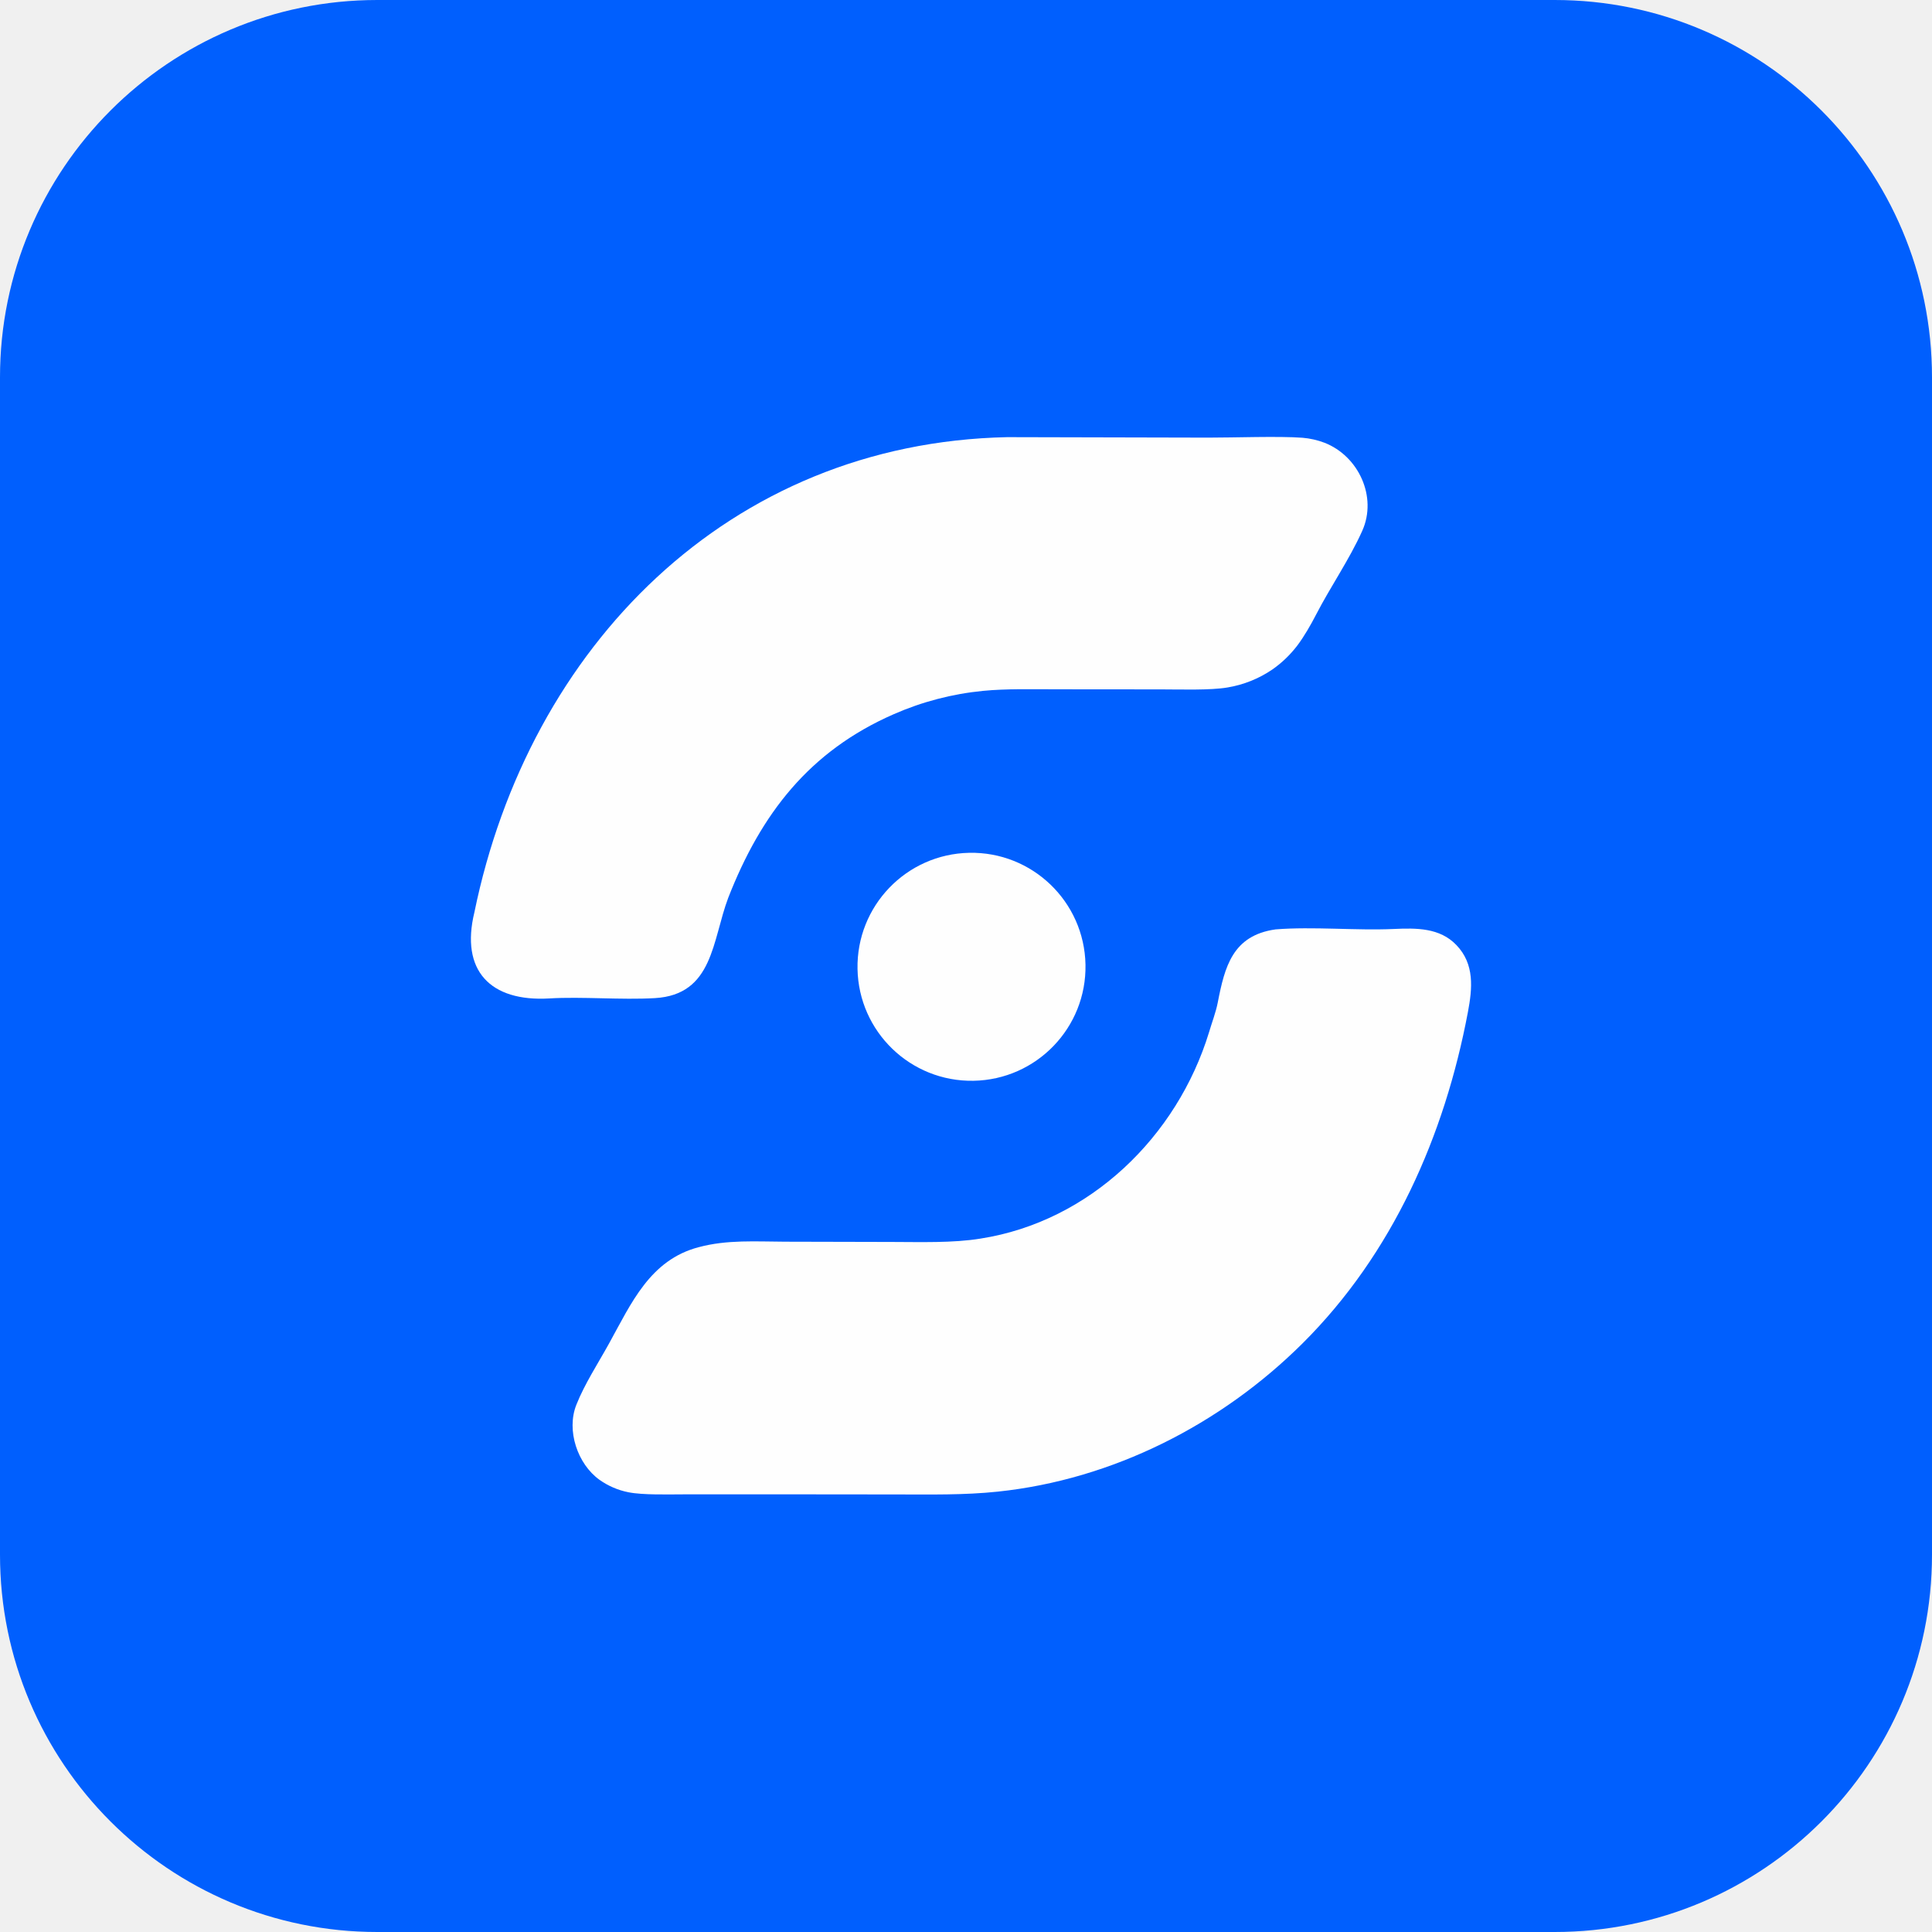
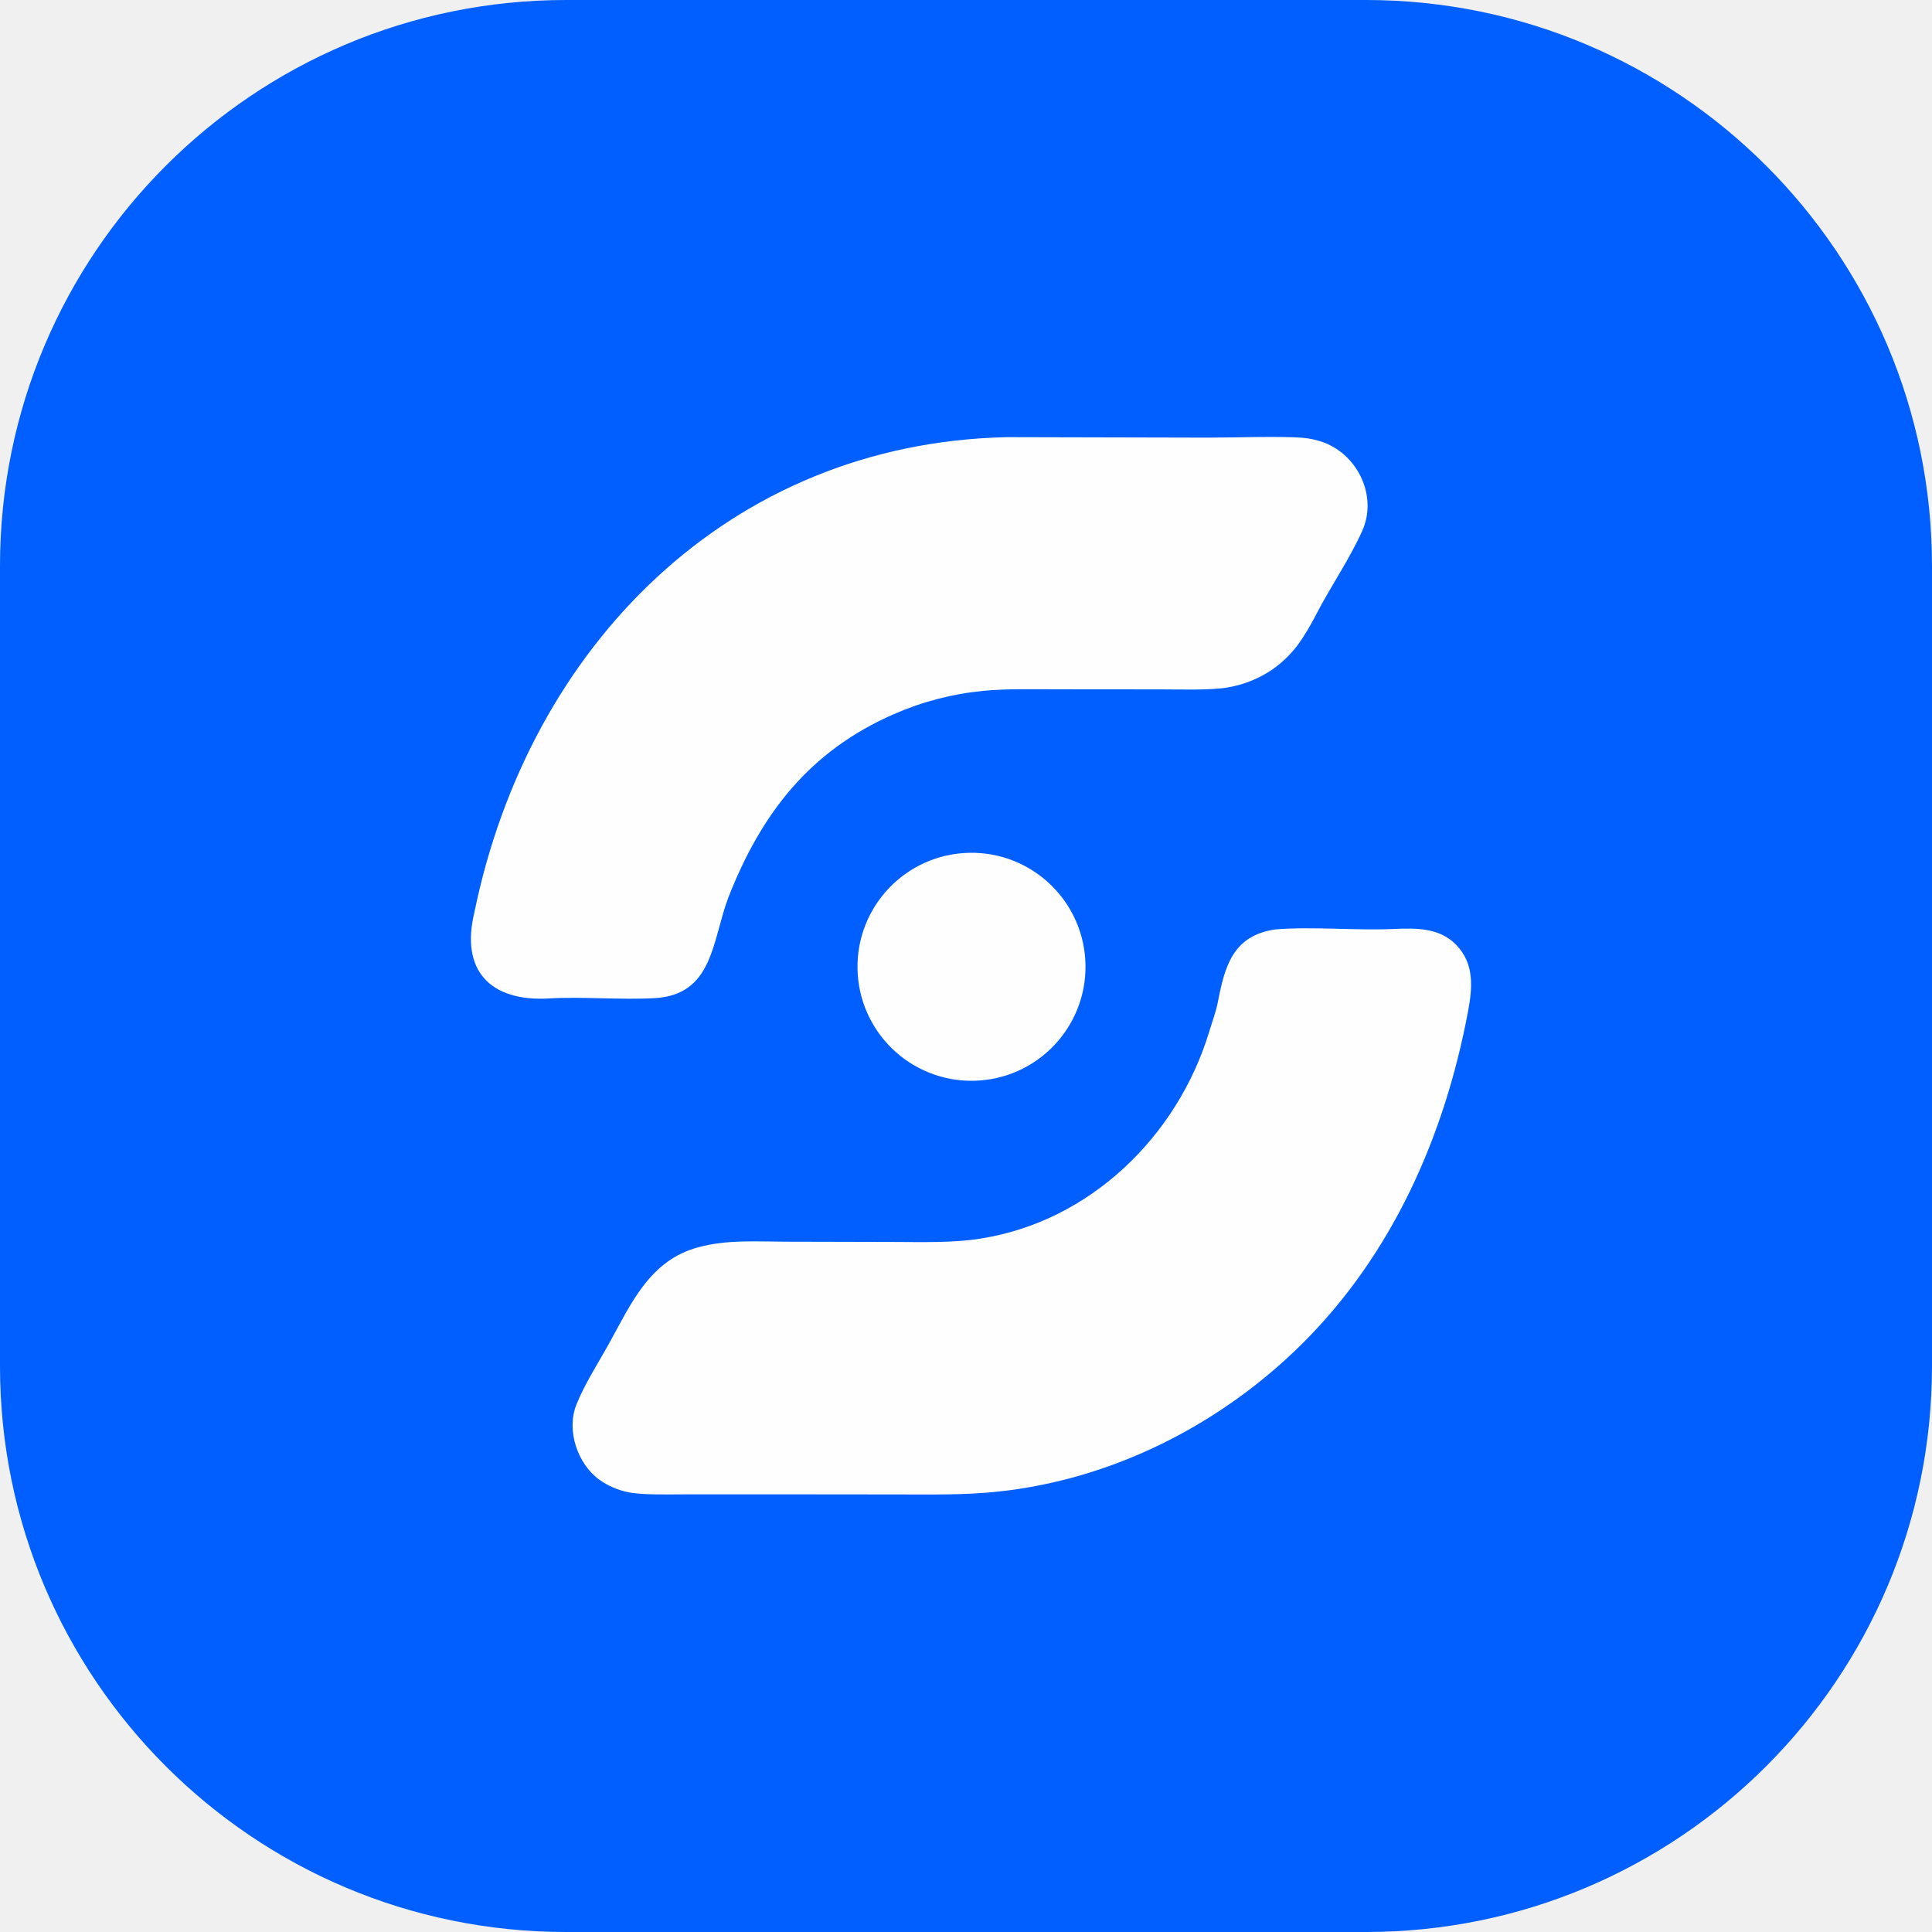
<svg xmlns="http://www.w3.org/2000/svg" width="512" height="512" viewBox="0 0 512 512" fill="none">
  <g clip-path="url(#clip0_186_1888)">
-     <rect width="512" height="512" rx="100" fill="#005FFE" />
+     <rect width="512" height="512" rx="150" fill="#005FFE" />
    <path d="M338.049 246.297C347.944 245.504 359.363 246.644 369.38 246.189C375.356 245.917 381.573 245.849 385.959 250.449C390.819 255.499 390.196 261.927 389.016 268.196C382.829 300.994 369.068 332.263 345.156 356.038C323.57 377.498 294.884 392.094 264.439 395.297C255.514 396.239 246.588 396.049 237.597 396.043L204.19 396.01L181.353 396.019C177.159 396.019 170.407 396.239 166.533 395.462C163.774 394.918 161.162 393.793 158.869 392.164C153.041 387.977 150.046 379.079 152.737 372.29C154.937 366.739 158.51 361.28 161.4 356.05C167.279 345.416 172.248 333.892 185.154 330.518C192.712 328.485 200.33 329.035 208.098 329.063L236.299 329.13C243.796 329.139 252.543 329.442 259.833 328.241C288.822 323.726 311.967 301.192 320.413 273.539C321.152 271.014 322.213 268.282 322.711 265.711C324.57 256.159 326.648 247.901 338.049 246.297Z" fill="#FEFEFE" />
-     <path d="M266.937 115.85L320.269 115.976C327.052 115.985 338.814 115.542 345.162 116.008C347.161 116.174 349.124 116.619 350.997 117.33C360.011 120.83 365.061 131.655 361.011 140.676C357.597 148.289 352.633 155.415 348.787 162.859C347.388 165.571 345.596 168.706 343.768 171.116C341.898 173.562 339.66 175.703 337.132 177.46C333.581 179.869 329.552 181.48 325.322 182.184C320.749 182.972 312.698 182.697 307.764 182.694L279.897 182.671C273.637 182.666 266.655 182.485 260.518 183.089C252.357 183.884 244.372 185.968 236.863 189.264C214.417 199.084 201.68 215.726 193.008 237.878C188.724 249.199 189.065 263.617 173.546 264.513C164.61 265.026 154.273 264.079 145.574 264.595C129.903 265.518 121.957 257.201 125.724 241.752C140.15 171.434 193.094 117.39 266.937 115.85Z" fill="#FEFEFE" />
+     <path d="M266.937 115.85L320.269 115.976C327.052 115.985 338.814 115.542 345.162 116.008C347.161 116.174 349.124 116.619 350.997 117.33C360.011 120.83 365.061 131.655 361.011 140.676C357.597 148.289 352.633 155.415 348.787 162.859C347.388 165.571 345.596 168.706 343.768 171.116C341.898 173.562 339.66 175.703 337.132 177.46C333.581 179.869 329.552 181.48 325.322 182.184C320.749 182.972 312.698 182.697 307.764 182.694L279.897 182.671C273.637 182.666 266.656 182.485 260.518 183.089C252.357 183.884 244.372 185.968 236.863 189.264C214.417 199.084 201.68 215.726 193.008 237.878C188.724 249.199 189.065 263.617 173.546 264.513C164.61 265.026 154.274 264.079 145.574 264.595C129.903 265.518 121.957 257.201 125.724 241.752C140.15 171.434 193.094 117.39 266.937 115.85Z" fill="#FEFEFE" />
    <path d="M256.846 226.003C273.545 225.664 287.351 238.94 287.666 255.639C287.981 272.341 274.685 286.126 257.983 286.417C241.318 286.707 227.565 273.444 227.251 256.779C226.936 240.112 240.18 226.341 256.846 226.003Z" fill="#FEFEFE" />
  </g>
  <defs>
    <clipPath id="clip0_186_1888">
-       <rect width="512" height="512" rx="100" fill="white" />
+       <rect width="512" height="512" rx="150" fill="white" />
    </clipPath>
  </defs>
</svg>
